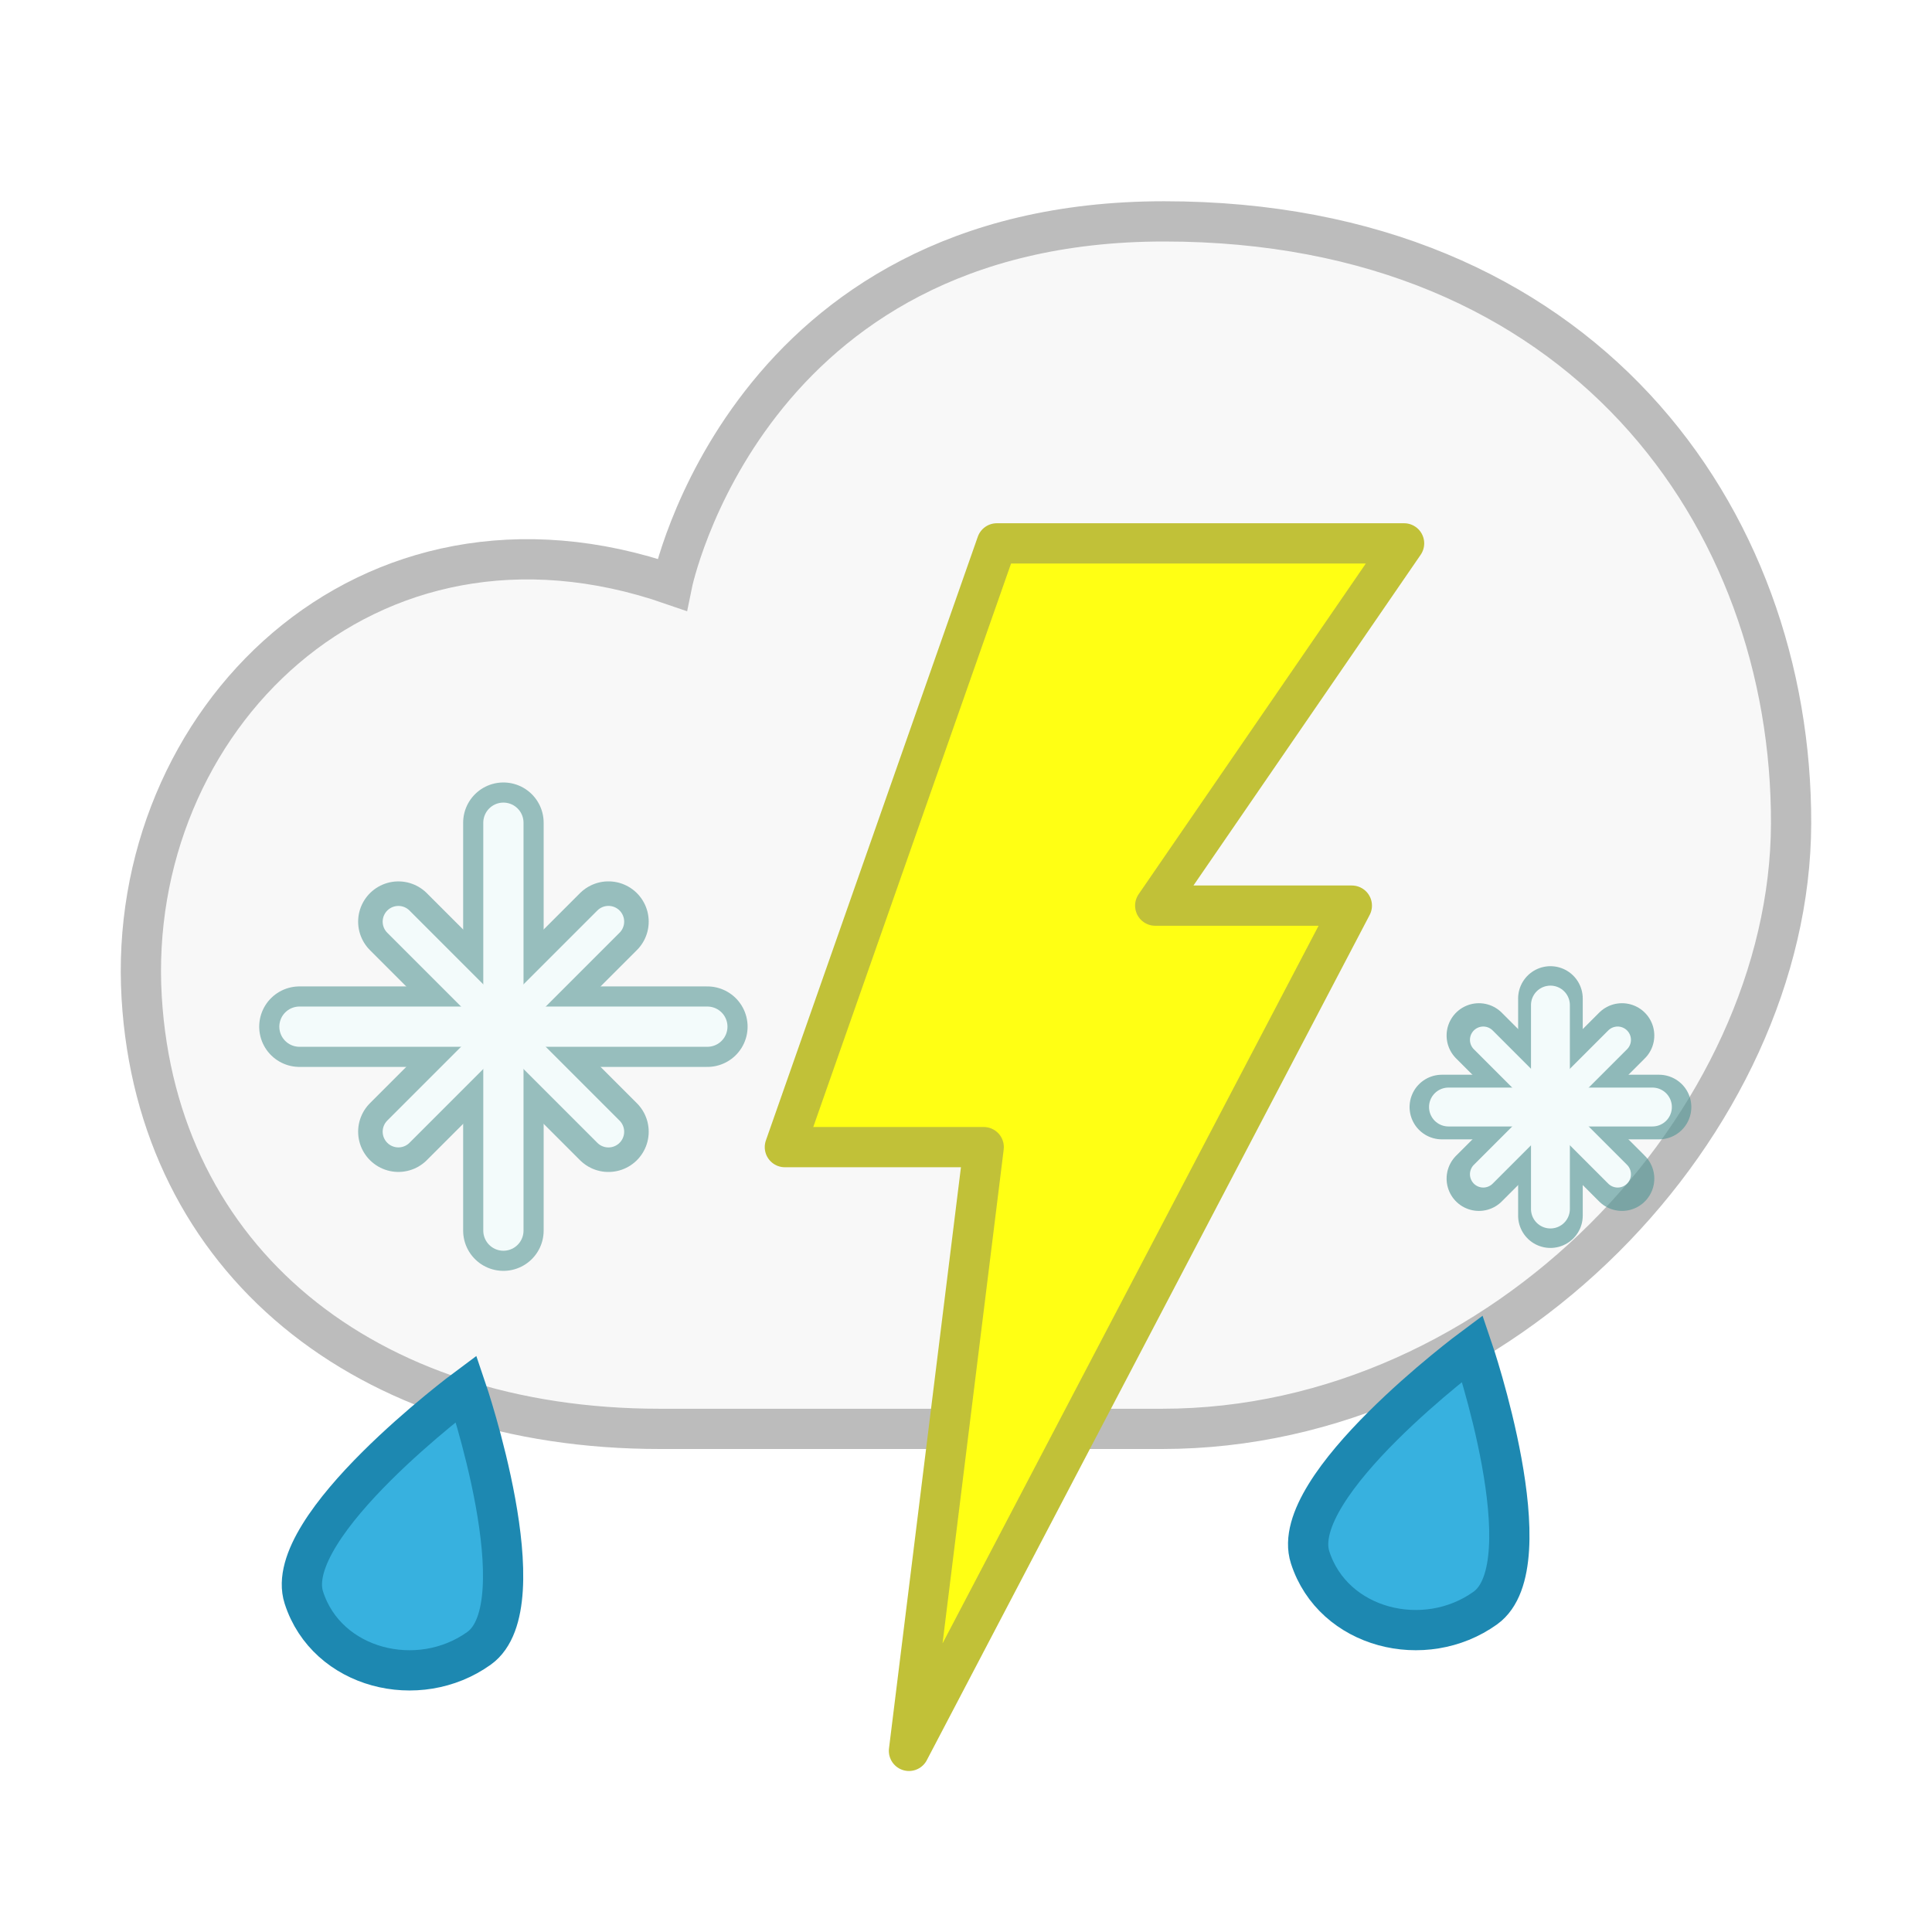
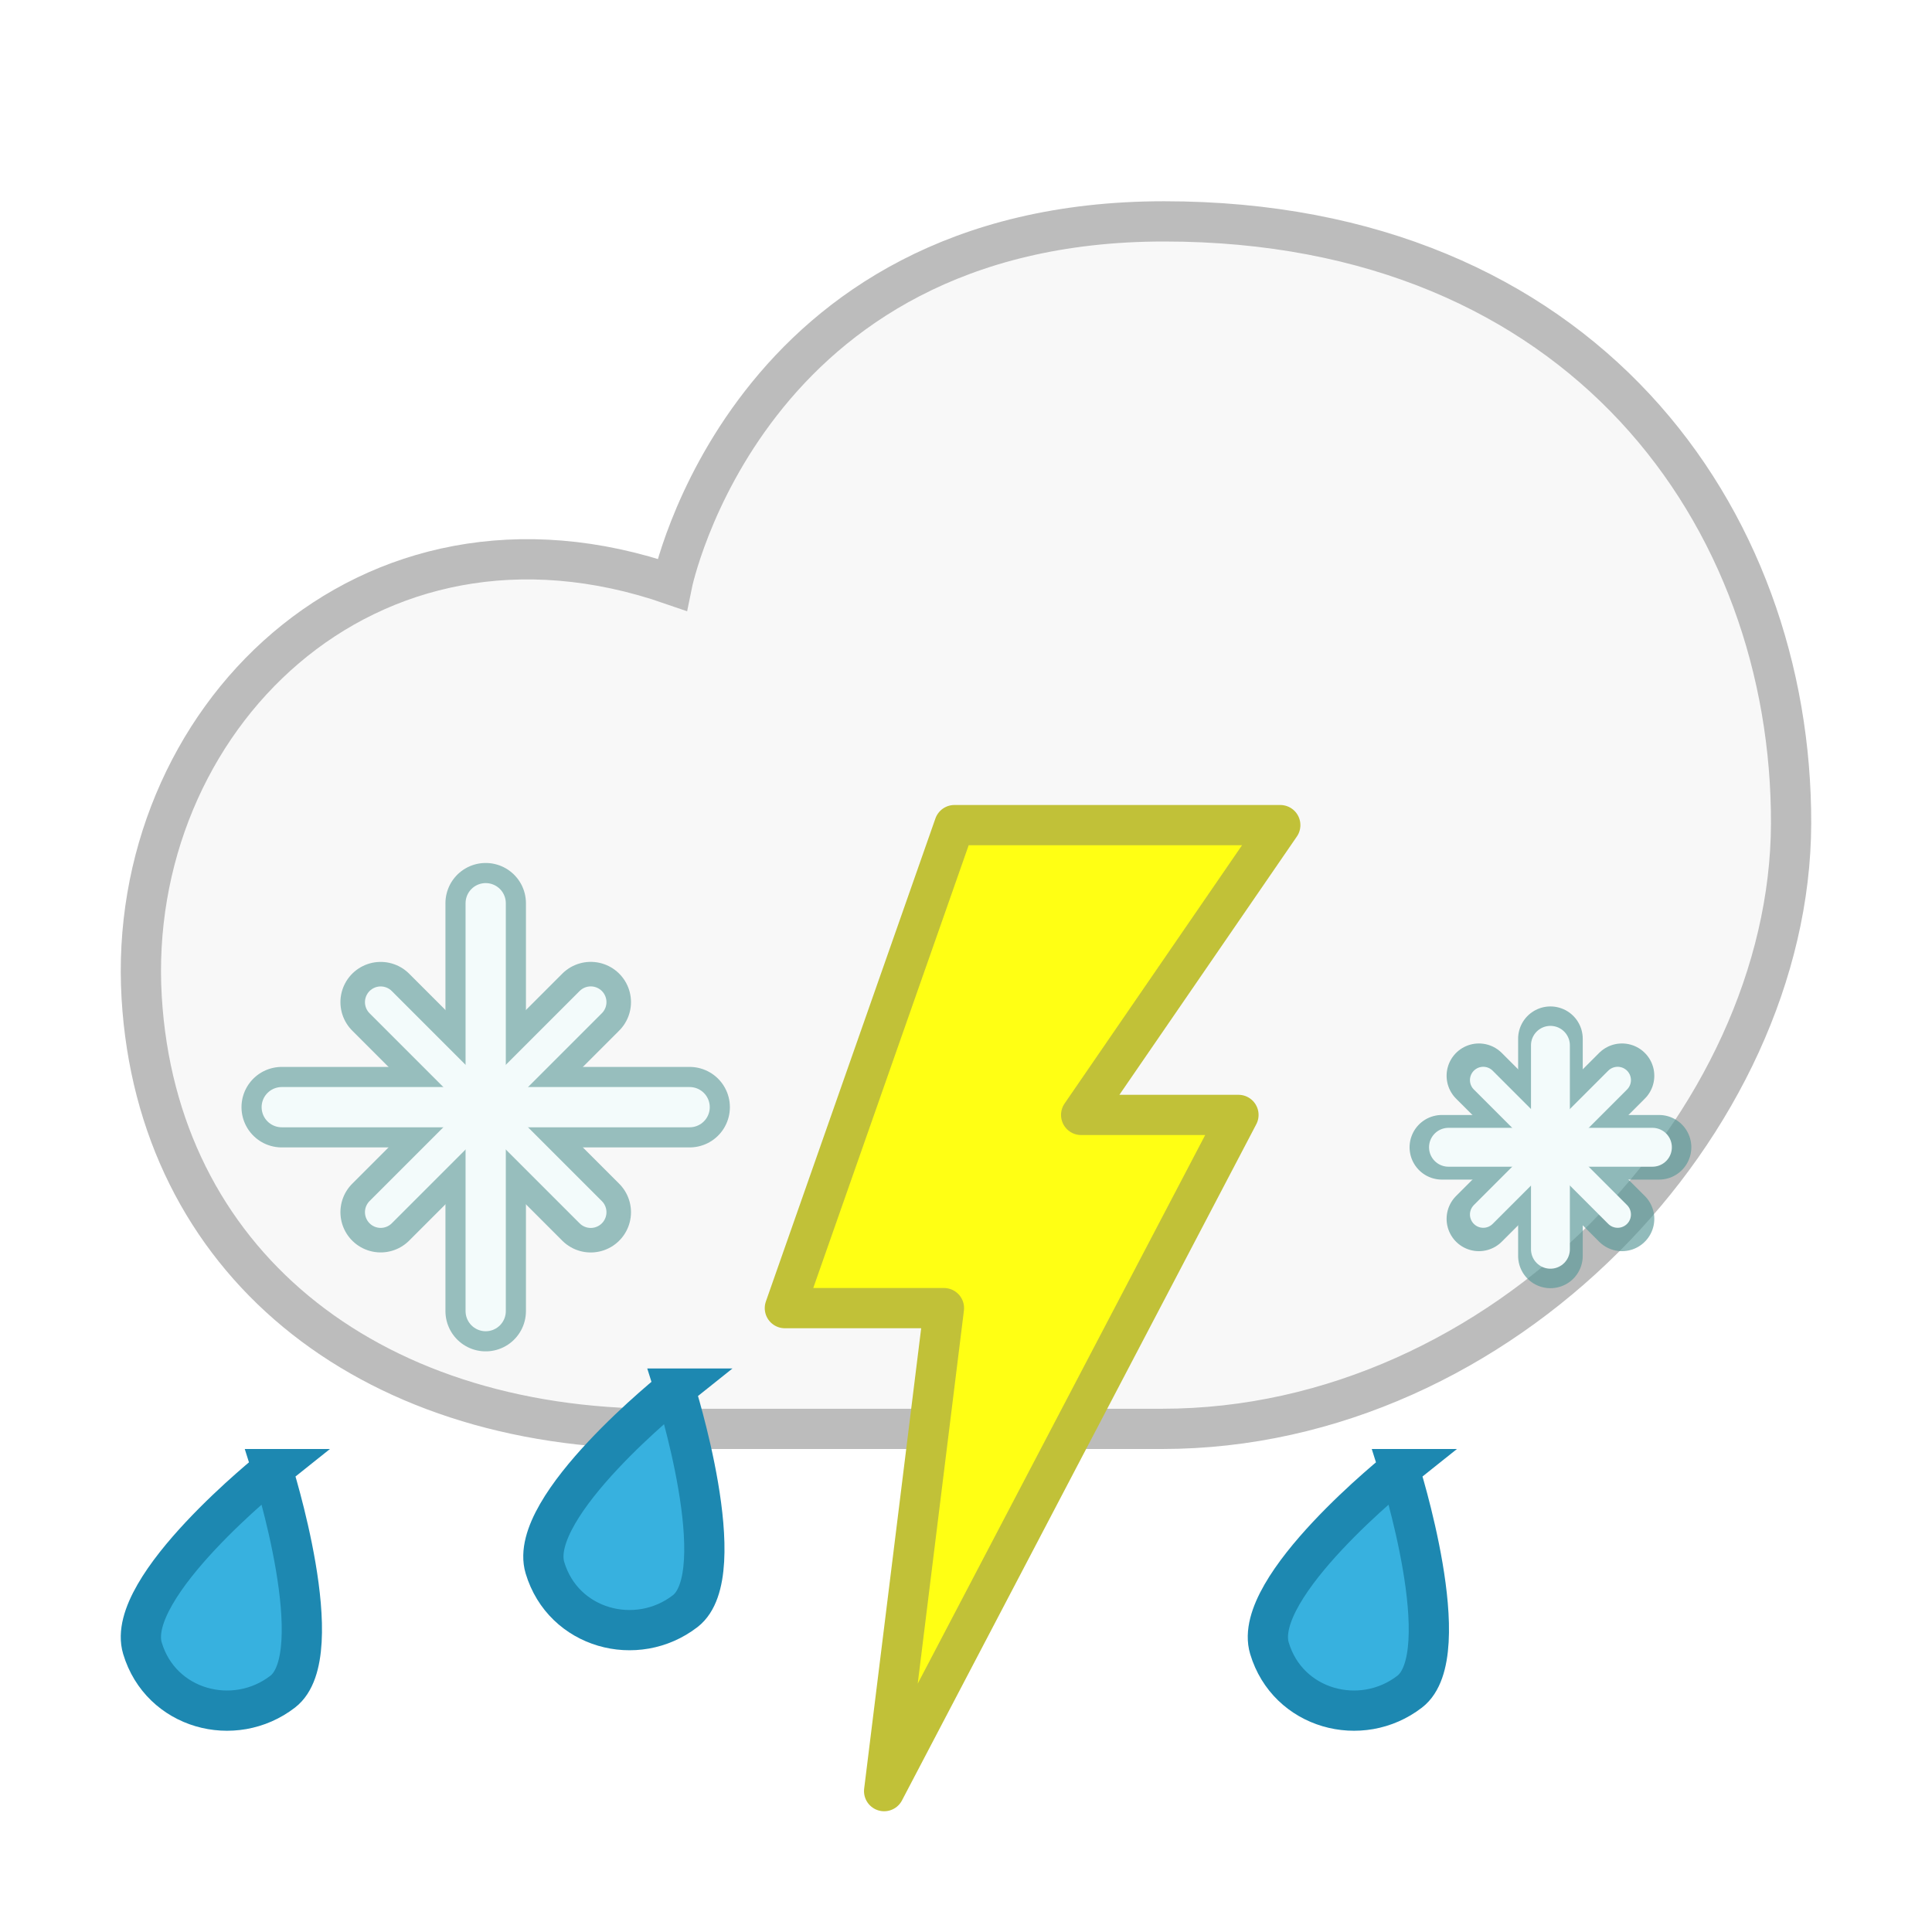
<svg xmlns="http://www.w3.org/2000/svg" width="48px" height="48px" id="svg3771" version="1.1">
  <defs id="defs3773" />
  <g id="layer1">
    <path style="fill:#f8f8f8;fill-opacity:1;stroke:#bcbcbc;stroke-width:1;stroke-miterlimit:4;stroke-opacity:1;stroke-dasharray:none" d="m 16.392,35.5 12.481,0 c 8.469,0 15.606,-7.627 15.626,-15.038 0.02,-7.602 -5.18,-14.962 -15.578,-14.962 -10.398,0 -12.226,9.027 -12.226,9.027 C 9.087,11.89 3.111,17.934 3.52,24.786 3.908,31.29 9.054,35.5 16.392,35.5 z" id="path2985" />
-     <g id="g3930" transform="translate(14.85054,-12.16537)">
+     <g id="g3930" transform="translate(14.85054,-11.16537)">
      <g transform="matrix(1.064636,0,0,1.064636,11.95847,-1069.002)" id="g3932" style="opacity:0.65;stroke:#569796;stroke-width:1.508;stroke-miterlimit:4;stroke-opacity:1;stroke-dasharray:none">
        <path id="path3934" d="m 8.467,1041.362 5.067,0" style="fill:none;stroke:#569796;stroke-width:1.508;stroke-linecap:round;stroke-linejoin:round;stroke-miterlimit:4;stroke-opacity:1;stroke-dasharray:none" />
        <path id="path3936" d="m 9.331,1039.693 3.339,3.339" style="fill:none;stroke:#569796;stroke-width:1.508;stroke-linecap:round;stroke-linejoin:round;stroke-miterlimit:4;stroke-opacity:1;stroke-dasharray:none" />
        <path style="fill:none;stroke:#569796;stroke-width:1.508;stroke-linecap:round;stroke-linejoin:round;stroke-miterlimit:4;stroke-opacity:1;stroke-dasharray:none" d="m 9.331,1043.032 3.339,-3.339" id="path3938" />
        <path style="fill:none;stroke:#569796;stroke-width:1.508;stroke-linecap:round;stroke-linejoin:round;stroke-miterlimit:4;stroke-opacity:1;stroke-dasharray:none" d="m 11,1043.896 0,-5.067" id="path3940" />
      </g>
      <g style="stroke:#f3fbfb;stroke-opacity:1" transform="translate(12.66946,-1001.693)" id="g3942">
        <path style="fill:none;stroke:#f3fbfb;stroke-width:0.966px;stroke-linecap:round;stroke-linejoin:round;stroke-opacity:1" d="m 8.467,1041.362 5.067,0" id="path3944" />
        <path style="fill:none;stroke:#f3fbfb;stroke-width:0.661px;stroke-linecap:round;stroke-linejoin:round;stroke-opacity:1" d="m 9.331,1039.693 3.339,3.339" id="path3946" />
        <path id="path3948" d="m 9.331,1043.032 3.339,-3.339" style="fill:none;stroke:#f3fbfb;stroke-width:0.661px;stroke-linecap:round;stroke-linejoin:round;stroke-opacity:1" />
        <path id="path3950" d="m 11,1043.896 0,-5.067" style="fill:none;stroke:#f3fbfb;stroke-width:0.966px;stroke-linecap:round;stroke-linejoin:round;stroke-opacity:1" />
      </g>
    </g>
-     <g id="g4035" transform="translate(-11.49318,1.507192)">
+     <g id="g4035" transform="translate(-11.93318,3.507191)">
      <g style="opacity:0.6;stroke:#569796;stroke-width:2;stroke-miterlimit:4;stroke-opacity:1;stroke-dasharray:none" id="g4037">
        <path id="path4039" d="m 18.933,24 10.134,0" style="fill:none;stroke:#569796;stroke-width:2;stroke-linecap:round;stroke-linejoin:round;stroke-miterlimit:4;stroke-opacity:1;stroke-dasharray:none" />
        <path id="path4041" d="m 21.391,21.391 5.219,5.219" style="fill:none;stroke:#569796;stroke-width:2;stroke-linecap:round;stroke-linejoin:round;stroke-miterlimit:4;stroke-opacity:1;stroke-dasharray:none" />
        <path style="fill:none;stroke:#569796;stroke-width:2;stroke-linecap:round;stroke-linejoin:round;stroke-miterlimit:4;stroke-opacity:1;stroke-dasharray:none" d="m 21.391,26.609 5.219,-5.219" id="path4043" />
        <path style="fill:none;stroke:#569796;stroke-width:2;stroke-linecap:round;stroke-linejoin:round;stroke-miterlimit:4;stroke-opacity:1;stroke-dasharray:none" d="M 24,29.067 24,18.933" id="path4045" />
      </g>
      <g id="g4047">
        <path style="fill:none;stroke:#f3fbfb;stroke-width:1;stroke-linecap:round;stroke-linejoin:round;stroke-miterlimit:4;stroke-opacity:1;stroke-dasharray:none" d="m 18.933,24 10.134,0" id="path4049" />
        <path style="fill:none;stroke:#f3fbfb;stroke-width:0.781;stroke-linecap:round;stroke-linejoin:round;stroke-miterlimit:4;stroke-opacity:1;stroke-dasharray:none" d="m 21.391,21.391 5.219,5.219" id="path4051" />
        <path id="path4053" d="m 21.391,26.609 5.219,-5.219" style="fill:none;stroke:#f3fbfb;stroke-width:0.781;stroke-linecap:round;stroke-linejoin:round;stroke-miterlimit:4;stroke-opacity:1;stroke-dasharray:none" />
        <path id="path4055" d="M 24,29.067 24,18.933" style="fill:none;stroke:#f3fbfb;stroke-width:1;stroke-linecap:round;stroke-linejoin:round;stroke-miterlimit:4;stroke-opacity:1;stroke-dasharray:none" />
      </g>
    </g>
-     <path style="fill:#ffff14;fill-opacity:1;stroke:#c1c138;stroke-width:1;stroke-linejoin:round;stroke-miterlimit:4;stroke-opacity:1;stroke-dasharray:none" d="M 24.765,13.5 19.5,28.5 l 4.94,0 -1.857,15 11.003,-21 -4.885,0 6.183,-9 z" id="path3754" />
-     <path style="fill:#37b1df;fill-opacity:1;stroke:#1d88b1;stroke-width:1;stroke-miterlimit:4;stroke-opacity:1;stroke-dasharray:none" d="m 11.582,34.5 c 0,0 -4.602,3.418 -4.033,5.191 0.569,1.774 2.847,2.342 4.355,1.259 1.508,-1.084 -0.322,-6.45 -0.322,-6.45 z" id="path4436" />
-     <path id="path3037" d="m 36.582,33.5 c 0,0 -4.602,3.418 -4.033,5.191 0.569,1.774 2.847,2.342 4.355,1.259 1.508,-1.084 -0.322,-6.45 -0.322,-6.45 z" style="fill:#37b1df;fill-opacity:1;stroke:#1d88b1;stroke-width:1;stroke-miterlimit:4;stroke-opacity:1;stroke-dasharray:none" />
+     <path style="fill:#ffff14;fill-opacity:1;stroke:#c1c138;stroke-width:1;stroke-linejoin:round;stroke-miterlimit:4;stroke-opacity:1;stroke-dasharray:none" d="M 23.712,20.5 19.5,32.5 l 3.952,0 -1.486,12 8.803,-16.8 -3.908,0 4.947,-7.2 z" id="path3754" />
+     <path style="fill:#37b1df;fill-opacity:1;stroke:#1d88b1;stroke-width:1;stroke-miterlimit:4;stroke-opacity:1;stroke-dasharray:none" d="m 6.766,36.5 c 0,0 -3.682,2.93 -3.227,4.45 0.455,1.52 2.278,2.008 3.484,1.079 1.207,-0.929 -0.258,-5.529 -0.258,-5.529 z" id="path4428" />
+     <path id="path3757" d="m 16.766,34.5 c 0,0 -3.682,2.93 -3.227,4.45 0.455,1.52 2.278,2.008 3.484,1.079 1.207,-0.929 -0.258,-5.529 -0.258,-5.529 z" style="fill:#37b1df;fill-opacity:1;stroke:#1d88b1;stroke-width:1;stroke-miterlimit:4;stroke-opacity:1;stroke-dasharray:none" />
+     <path style="fill:#37b1df;fill-opacity:1;stroke:#1d88b1;stroke-width:1;stroke-miterlimit:4;stroke-opacity:1;stroke-dasharray:none" d="m 34.766,36.5 c 0,0 -3.682,2.93 -3.227,4.45 0.455,1.52 2.278,2.008 3.484,1.079 1.207,-0.929 -0.258,-5.529 -0.258,-5.529 z" id="path3010" />
  </g>
</svg>
